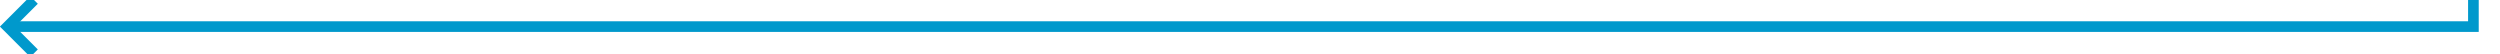
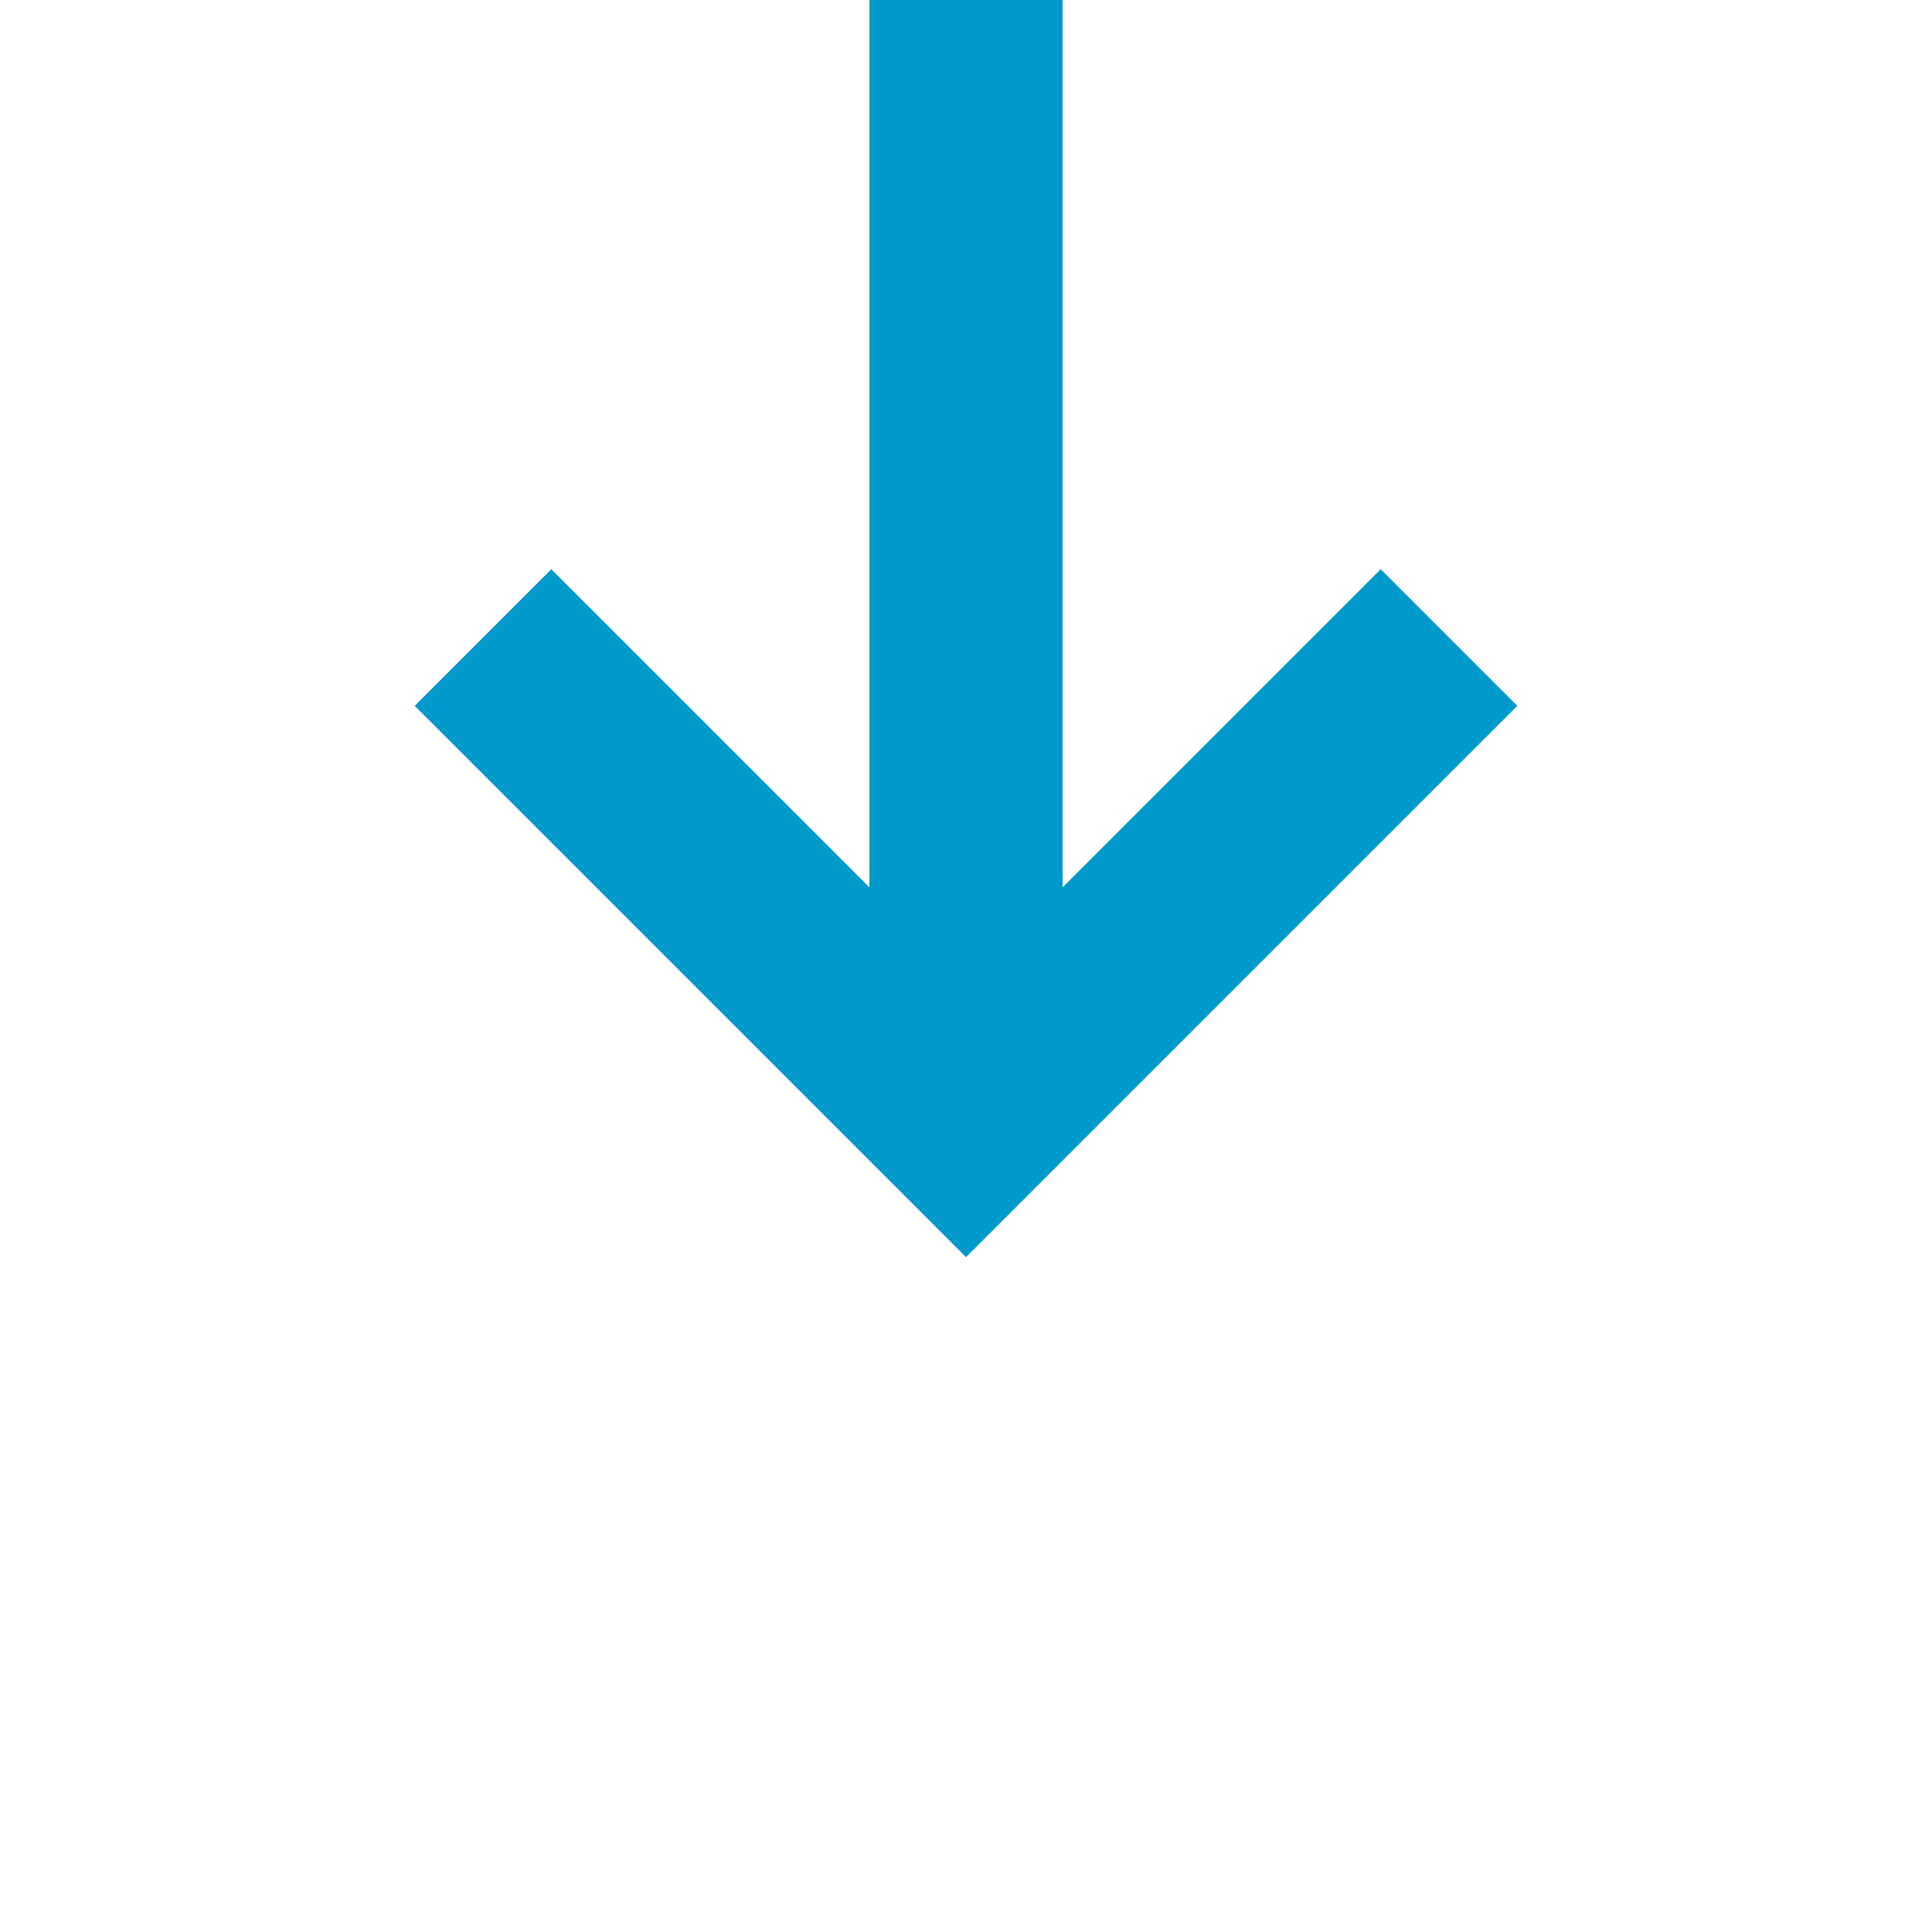
- <svg xmlns="http://www.w3.org/2000/svg" version="1.1" width="470px" height="10px" preserveAspectRatio="xMinYMid meet" viewBox="666 1356  470 8">
-   <path d="M 1131 1290  L 1131 1360  L 668 1360  " stroke-width="2" stroke="#0099cc" fill="none" />
-   <path d="M 673.107 1364.293  L 668.814 1360  L 673.107 1355.707  L 671.693 1354.293  L 666.693 1359.293  L 665.986 1360  L 666.693 1360.707  L 671.693 1365.707  L 673.107 1364.293  Z " fill-rule="nonzero" fill="#0099cc" stroke="none" />
+ <svg xmlns="http://www.w3.org/2000/svg" version="1.1" width="20px" height="20px" preserveAspectRatio="xMinYMid meet" viewBox="1121 499  20 18">
+   <path d="M 1131 470  L 1131 509  " stroke-width="2" stroke="#0099cc" fill="none" />
+   <path d="M 1135.293 503.893  L 1131 508.186  L 1126.707 503.893  L 1125.293 505.307  L 1130.293 510.307  L 1131 511.014  L 1131.707 510.307  L 1136.707 505.307  L 1135.293 503.893  Z " fill-rule="nonzero" fill="#0099cc" stroke="none" />
</svg>
